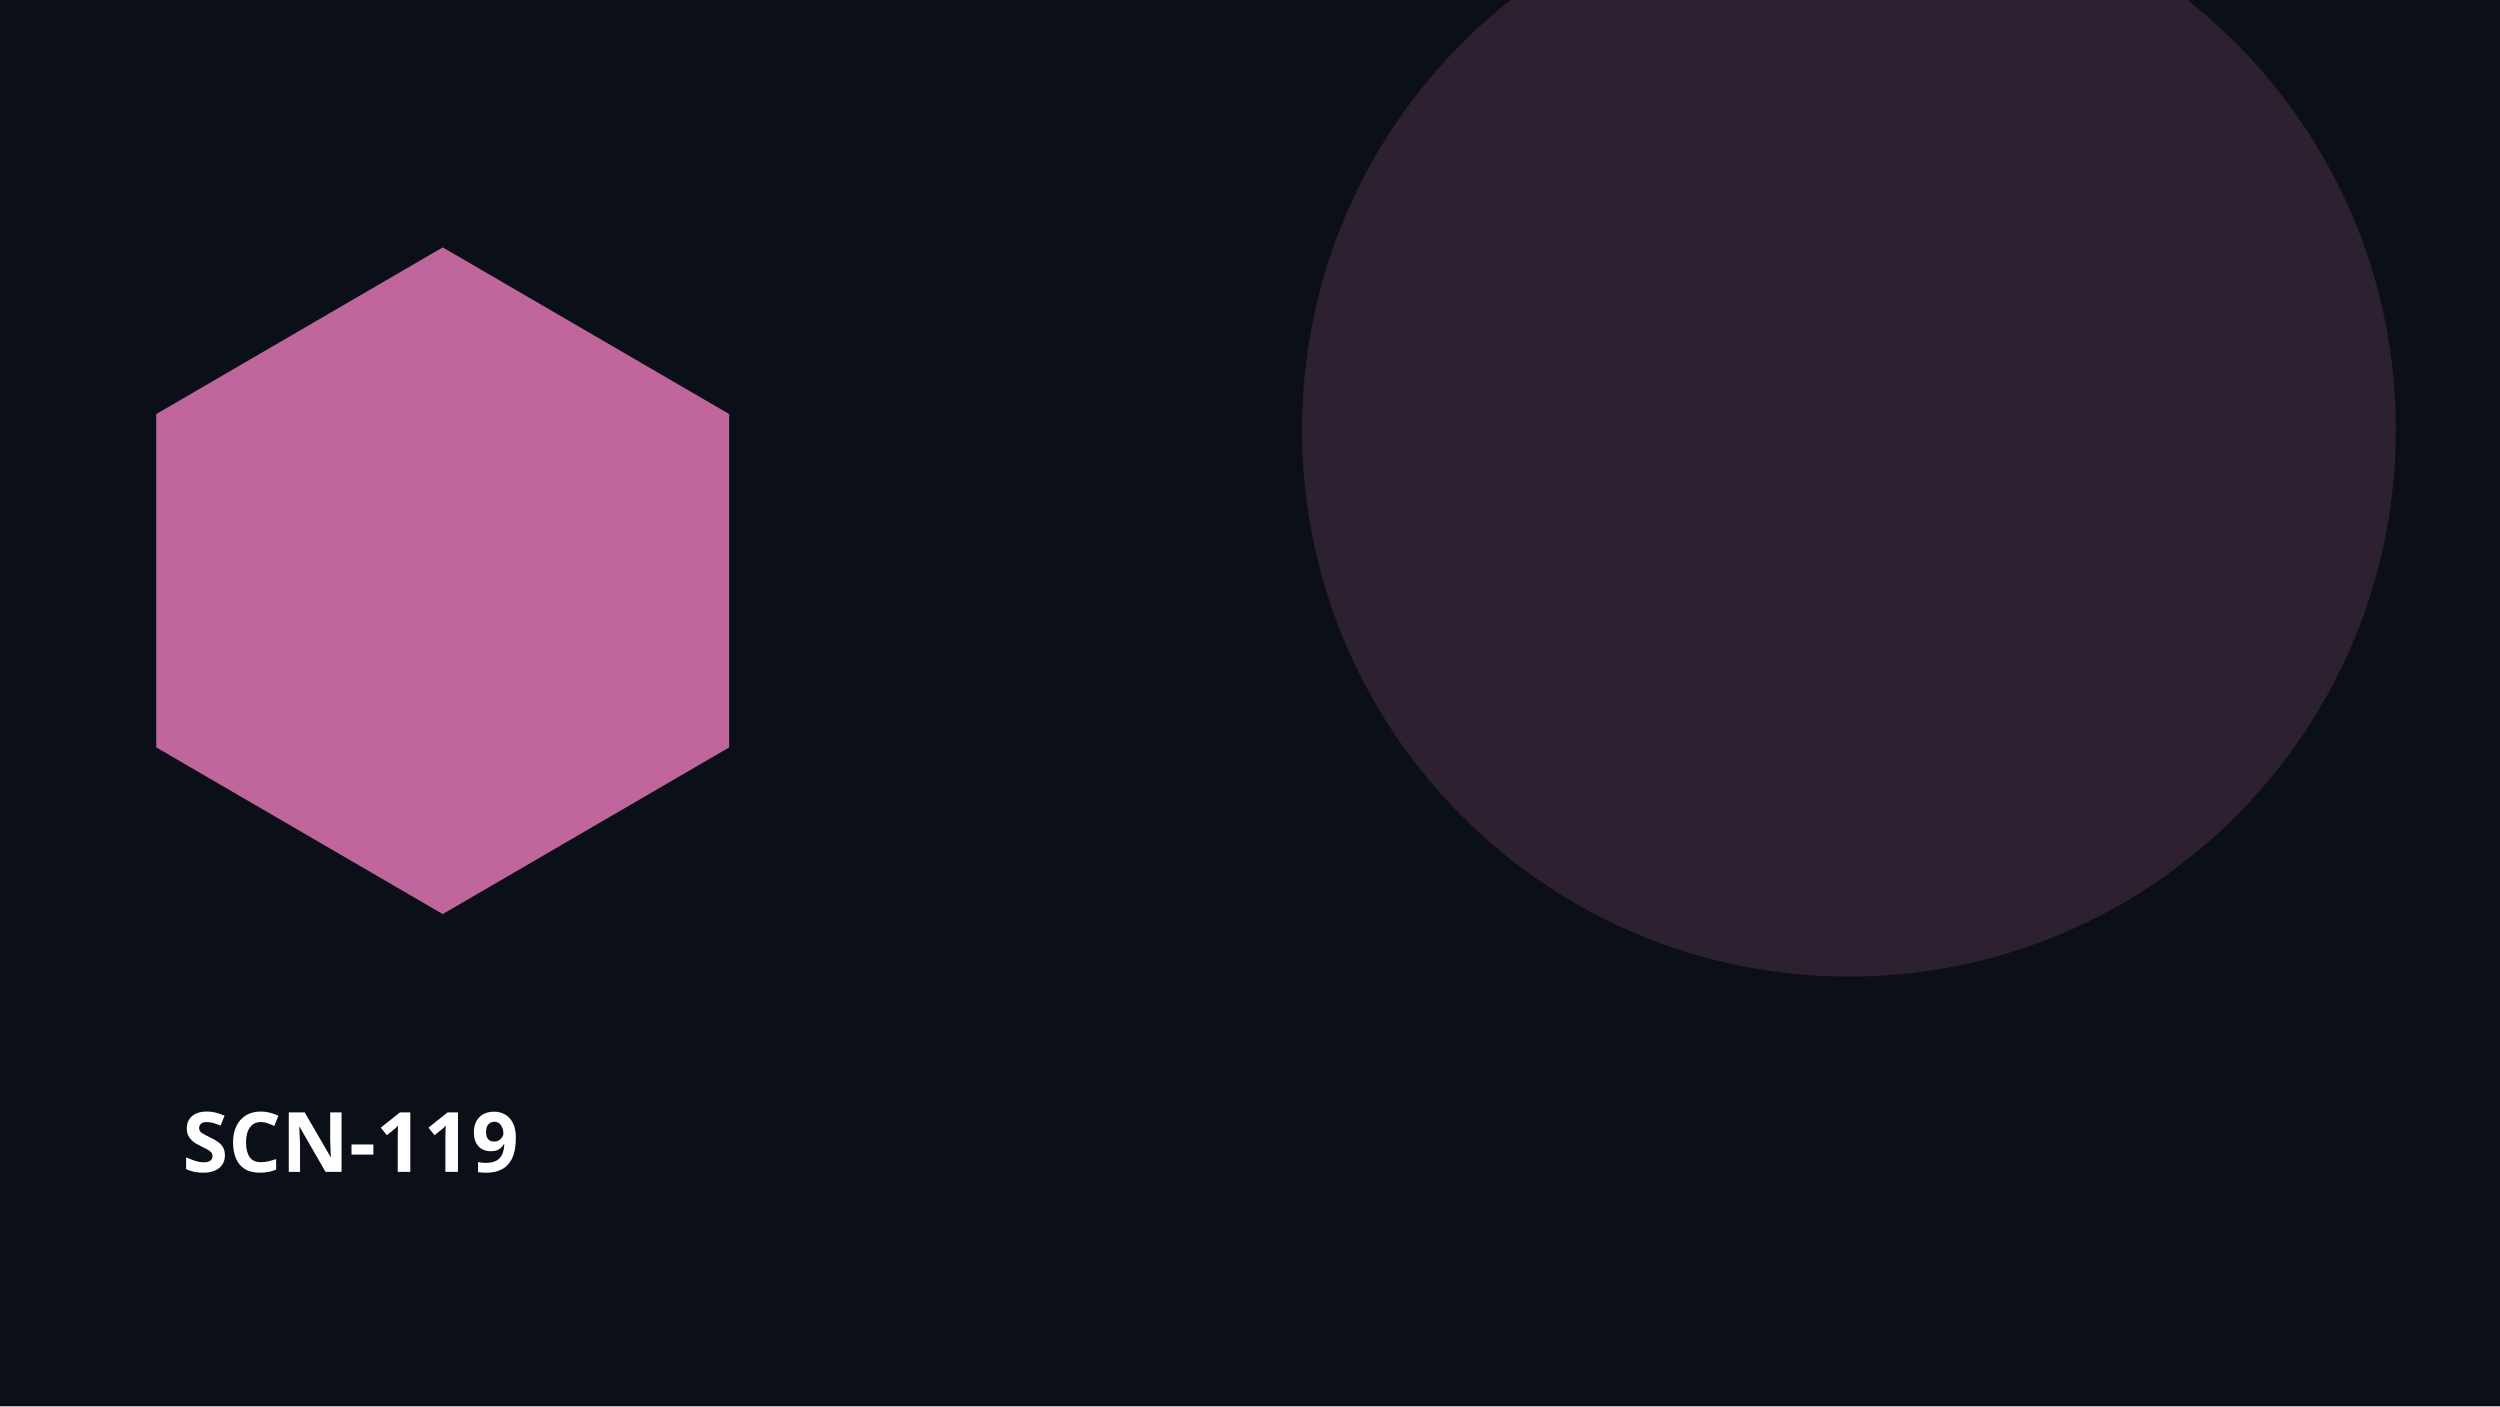
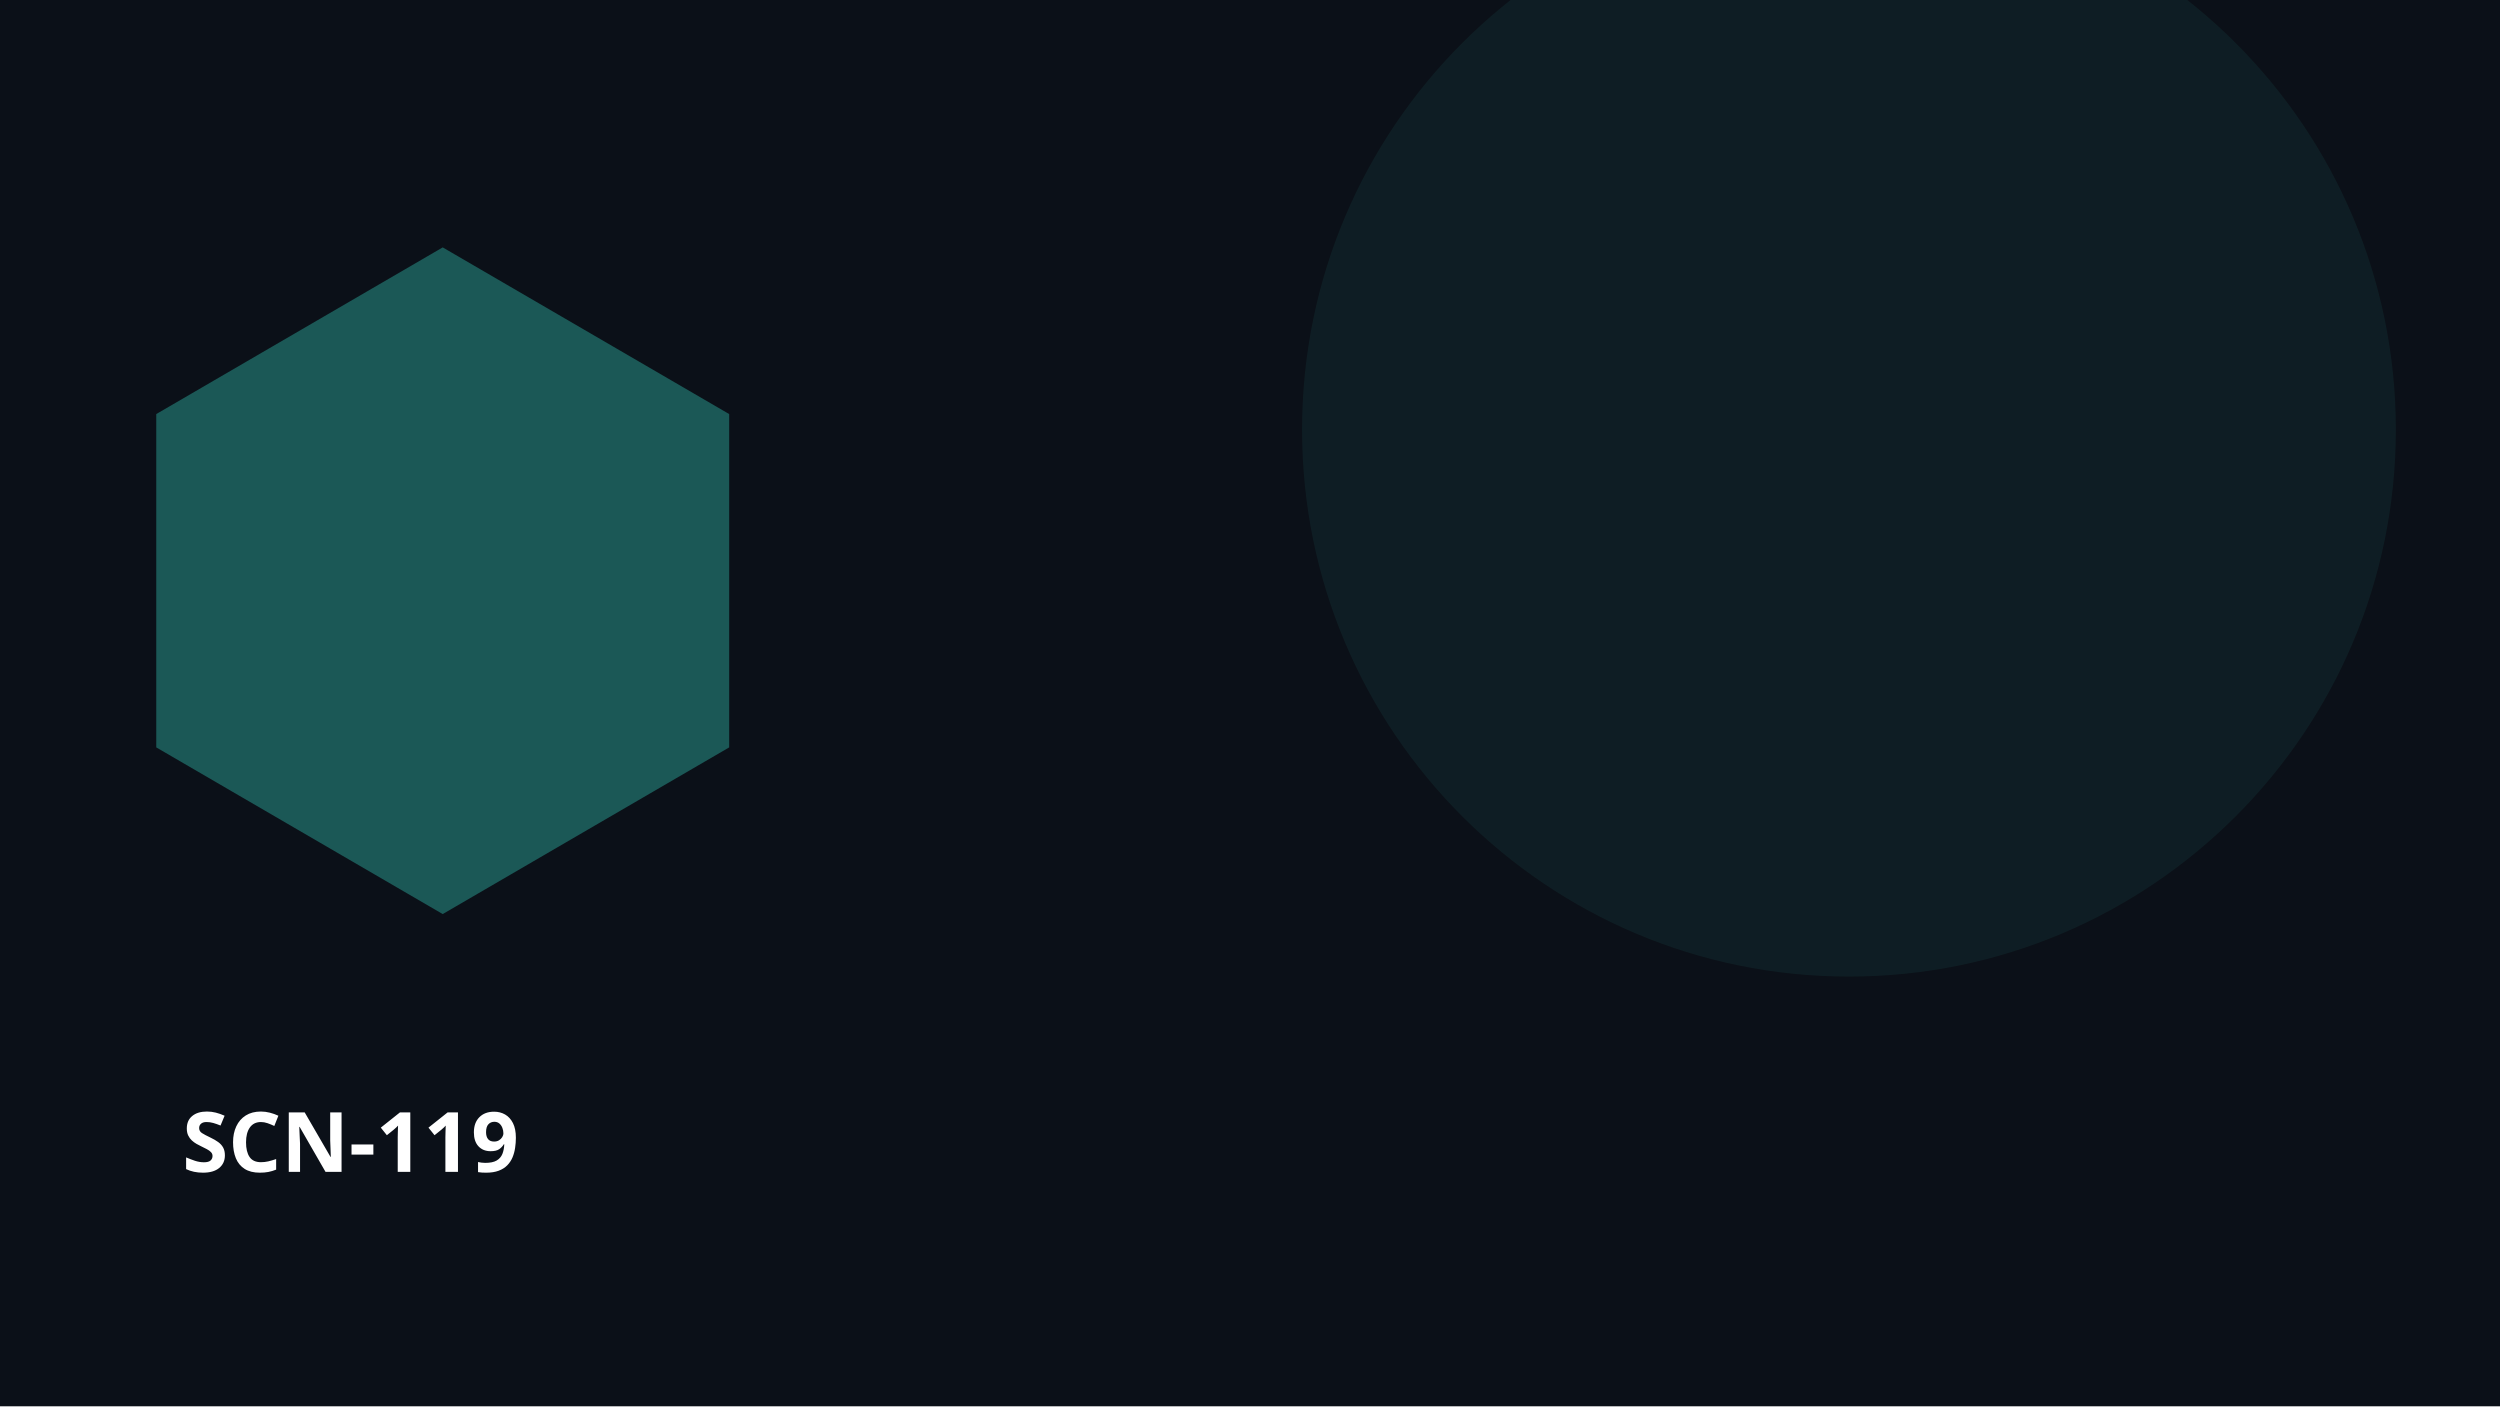
<svg xmlns="http://www.w3.org/2000/svg" viewBox="0 0 960 540">
  <rect width="960" height="540" fill="#0b1018" />
-   <circle cx="710" cy="165" r="210" fill="#e879b9" opacity=".16" />
-   <path d="M170 95l110 64v128l-110 64-110-64V159z" fill="#e879b9" opacity=".82" />
+   <circle cx="710" cy="165" r="210" fill="#1e6864" opacity=".16" />
+   <path d="M170 95l110 64v128l-110 64-110-64V159z" fill="#1e6864" opacity=".82" />
  <text x="70" y="450" fill="#fff" font-family="system-ui" font-size="32" font-weight="700">SCN-119</text>
</svg>
